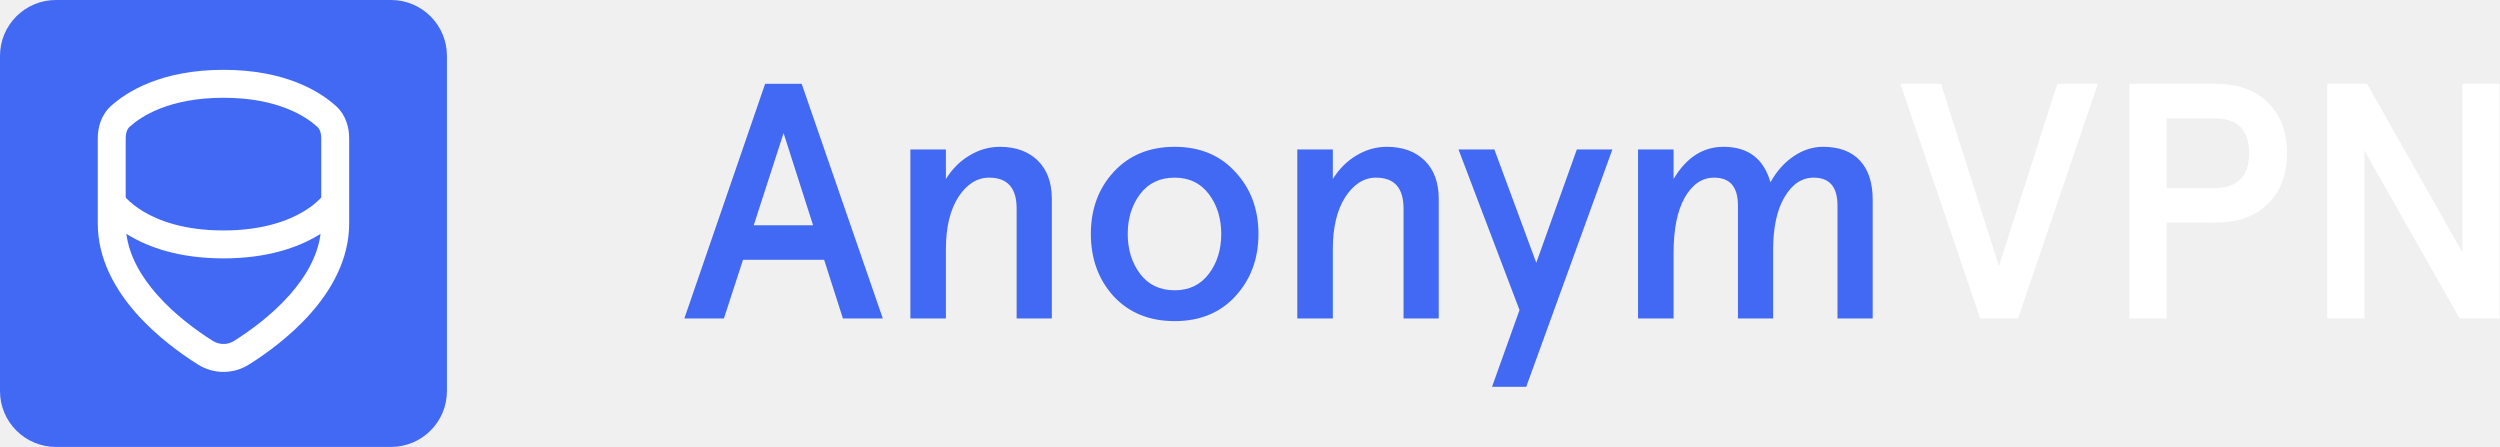
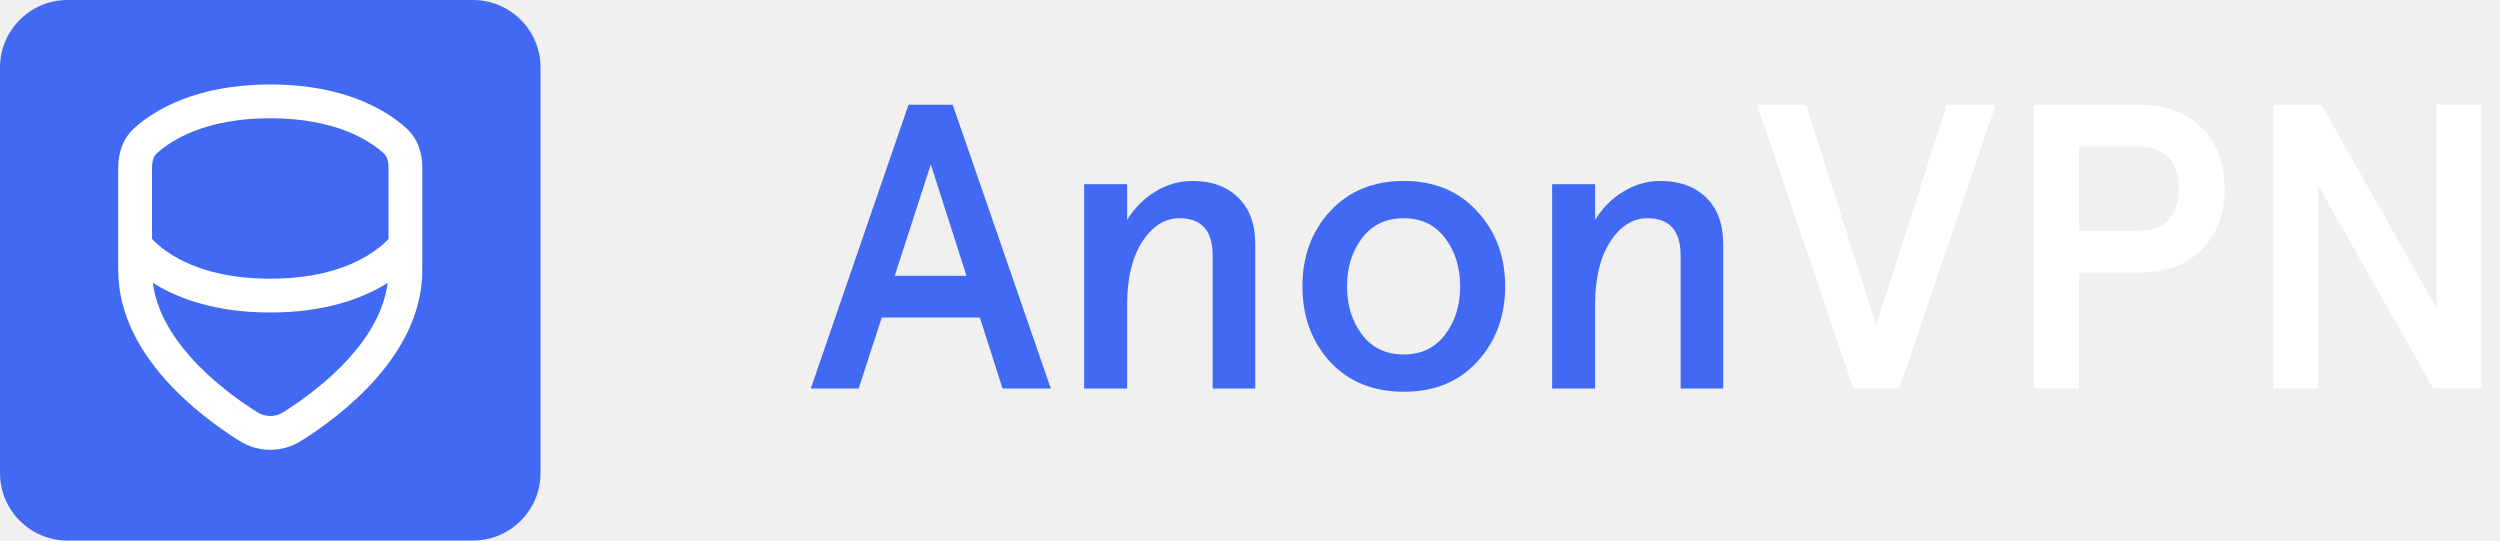
- <svg xmlns="http://www.w3.org/2000/svg" width="179" height="32" viewBox="0 0 179 32" fill="none">
+ <svg xmlns="http://www.w3.org/2000/svg" width="148" height="32" viewBox="0 0 148 32" fill="none">
+   <path d="M48 23L53.784 6.2H56.4L62.208 23H59.352L58.008 18.8H52.2L50.832 23H48ZM52.968 16.328H57.216L55.104 9.728L52.968 16.328Z" fill="#4169F4" />
+   <path d="M64.183 23V10.904H66.727V13.016C67.175 12.296 67.735 11.736 68.407 11.336C69.095 10.92 69.823 10.712 70.591 10.712C71.727 10.712 72.631 11.04 73.303 11.696C73.975 12.352 74.311 13.272 74.311 14.456V23H71.791V15.128C71.791 13.656 71.135 12.92 69.823 12.92C68.959 12.92 68.223 13.384 67.615 14.312C67.023 15.24 66.727 16.48 66.727 18.032V23H64.183Z" fill="#4169F4" />
+   <path d="M78.737 21.416C77.648 20.216 77.105 18.728 77.105 16.952C77.105 15.176 77.648 13.696 78.737 12.512C79.841 11.312 81.296 10.712 83.105 10.712C84.912 10.712 86.361 11.312 87.448 12.512C88.552 13.696 89.105 15.176 89.105 16.952C89.105 18.728 88.552 20.216 87.448 21.416C86.361 22.6 84.912 23.192 83.105 23.192C81.296 23.192 79.841 22.6 78.737 21.416ZM85.552 19.808C86.144 19.024 86.441 18.072 86.441 16.952C86.441 15.832 86.144 14.88 85.552 14.096C84.96 13.312 84.144 12.92 83.105 12.92C82.049 12.92 81.225 13.312 80.632 14.096C80.04 14.88 79.745 15.832 79.745 16.952C79.745 18.072 80.04 19.024 80.632 19.808C81.225 20.592 82.049 20.984 83.105 20.984C84.144 20.984 84.96 20.592 85.552 19.808Z" fill="#4169F4" />
+   <path d="M91.886 23V10.904H94.43V13.016C94.878 12.296 95.438 11.736 96.11 11.336C96.798 10.92 97.526 10.712 98.294 10.712C99.43 10.712 100.334 11.04 101.006 11.696C101.678 12.352 102.014 13.272 102.014 14.456V23H99.494V15.128C99.494 13.656 98.838 12.92 97.526 12.92C96.662 12.92 95.926 13.384 95.318 14.312C94.726 15.24 94.43 16.48 94.43 18.032V23H91.886Z" fill="#4169F4" />
+   <path d="M109.728 23L104.016 6.2H106.92L111.072 19.256L115.248 6.2H118.152L112.44 23H109.728Z" fill="white" />
+   <path d="M120.415 23V6.2H126.56C128.176 6.2 129.431 6.648 130.327 7.544C131.239 8.44 131.696 9.648 131.696 11.168C131.696 12.688 131.239 13.896 130.327 14.792C129.431 15.688 128.176 16.136 126.56 16.136H123.079V23H120.415ZM123.079 13.664H126.488C128.152 13.664 128.983 12.832 128.983 11.168C128.983 9.504 128.152 8.672 126.488 8.672H123.079V13.664Z" fill="white" />
+   <path d="M134.572 23V6.2H137.428L144.244 18.248V6.2H146.908V23H144.052L137.236 10.976V23H134.572Z" fill="white" />
  <rect width="32" height="32" rx="4" fill="#4169F4" />
  <path fill-rule="evenodd" clip-rule="evenodd" d="M16 5C11.57 5 9.095 6.549 7.942 7.593C7.226 8.241 7 9.14 7 9.908V16C7 18.575 8.277 20.759 9.753 22.43C11.234 24.106 12.997 25.361 14.171 26.098C15.296 26.805 16.704 26.805 17.829 26.098C19.003 25.361 20.766 24.106 22.247 22.43C23.723 20.759 25 18.575 25 16V9.908C25 9.14 24.774 8.241 24.058 7.593C22.905 6.549 20.43 5 16 5ZM9.284 9.076C10.084 8.352 12.086 7 16 7C19.914 7 21.916 8.352 22.715 9.076C22.878 9.223 23 9.492 23 9.908V14.144C22.967 14.179 22.929 14.219 22.887 14.262C22.658 14.49 22.284 14.813 21.735 15.143C20.646 15.796 18.824 16.5 16 16.5C13.176 16.5 11.354 15.796 10.264 15.143C9.716 14.813 9.342 14.49 9.113 14.262C9.071 14.219 9.033 14.179 9 14.144V9.908C9 9.492 9.122 9.223 9.284 9.076ZM9.048 16.742C9.255 18.346 10.115 19.819 11.252 21.106C12.556 22.582 14.143 23.719 15.235 24.405C15.709 24.703 16.291 24.703 16.765 24.405C17.857 23.719 19.444 22.582 20.748 21.106C21.885 19.819 22.745 18.346 22.952 16.742C22.891 16.78 22.829 16.819 22.765 16.858C21.354 17.703 19.176 18.5 16 18.5C12.824 18.5 10.646 17.703 9.236 16.858C9.171 16.819 9.109 16.78 9.048 16.742Z" fill="white" />
-   <path d="M65.183 22.8V10.704H67.727V12.816C68.175 12.096 68.735 11.536 69.407 11.136C70.095 10.72 70.823 10.512 71.591 10.512C72.727 10.512 73.631 10.84 74.303 11.496C74.975 12.152 75.311 13.072 75.311 14.256V22.8H72.791V14.928C72.791 13.456 72.135 12.72 70.823 12.72C69.959 12.72 69.223 13.184 68.615 14.112C68.023 15.04 67.727 16.28 67.727 17.832V22.8H65.183Z" fill="#4169F4" />
-   <path d="M79.737 21.216C78.648 20.016 78.105 18.528 78.105 16.752C78.105 14.976 78.648 13.496 79.737 12.312C80.841 11.112 82.296 10.512 84.105 10.512C85.912 10.512 87.361 11.112 88.448 12.312C89.552 13.496 90.105 14.976 90.105 16.752C90.105 18.528 89.552 20.016 88.448 21.216C87.361 22.4 85.912 22.992 84.105 22.992C82.296 22.992 80.841 22.4 79.737 21.216ZM86.552 19.608C87.144 18.824 87.441 17.872 87.441 16.752C87.441 15.632 87.144 14.68 86.552 13.896C85.96 13.112 85.144 12.72 84.105 12.72C83.049 12.72 82.225 13.112 81.632 13.896C81.04 14.68 80.745 15.632 80.745 16.752C80.745 17.872 81.04 18.824 81.632 19.608C82.225 20.392 83.049 20.784 84.105 20.784C85.144 20.784 85.96 20.392 86.552 19.608Z" fill="#4169F4" />
-   <path d="M92.886 22.8V10.704H95.43V12.816C95.878 12.096 96.438 11.536 97.11 11.136C97.798 10.72 98.526 10.512 99.294 10.512C100.43 10.512 101.334 10.84 102.006 11.496C102.678 12.152 103.014 13.072 103.014 14.256V22.8H100.494V14.928C100.494 13.456 99.838 12.72 98.526 12.72C97.662 12.72 96.926 13.184 96.318 14.112C95.726 15.04 95.43 16.28 95.43 17.832V22.8H92.886Z" fill="#4169F4" />
-   <path d="M112.901 10.704H115.445L109.277 27.696H106.829L108.797 22.2L104.429 10.704H106.997L109.997 18.816L112.901 10.704Z" fill="#4169F4" />
-   <path d="M117.284 22.8V10.704H119.828V12.816C120.74 11.28 121.932 10.512 123.404 10.512C125.164 10.512 126.284 11.36 126.764 13.056C127.196 12.272 127.74 11.656 128.396 11.208C129.068 10.744 129.78 10.512 130.532 10.512C131.684 10.512 132.564 10.84 133.172 11.496C133.78 12.152 134.084 13.088 134.084 14.304V22.8H131.564V14.712C131.564 13.384 130.996 12.72 129.86 12.72C129.012 12.72 128.316 13.184 127.772 14.112C127.228 15.024 126.956 16.288 126.956 17.904V22.8H124.436V14.712C124.436 13.384 123.868 12.72 122.732 12.72C121.868 12.72 121.164 13.2 120.62 14.16C120.092 15.104 119.828 16.416 119.828 18.096V22.8H117.284Z" fill="#4169F4" />
-   <path fill-rule="evenodd" clip-rule="evenodd" d="M49 22.8L54.784 6H57.4L63.208 22.8H60.352L59.008 18.6H53.2L51.832 22.8H49ZM58.216 16.128H53.968L56.104 9.528L58.216 16.128Z" fill="#4169F4" />
-   <path d="M141.782 22.8L136.07 6H138.974L143.126 19.056L147.302 6H150.206L144.494 22.8H141.782Z" fill="white" />
-   <path d="M152.47 22.8V6H158.614C160.23 6 161.486 6.448 162.382 7.344C163.294 8.24 163.75 9.448 163.75 10.968C163.75 12.488 163.294 13.696 162.382 14.592C161.486 15.488 160.23 15.936 158.614 15.936H155.134V22.8H152.47ZM155.134 13.464H158.542C160.206 13.464 161.038 12.632 161.038 10.968C161.038 9.304 160.206 8.472 158.542 8.472H155.134V13.464Z" fill="white" />
-   <path d="M166.626 22.8V6H169.482L176.298 18.048V6H178.962V22.8H176.106L169.29 10.776V22.8H166.626Z" fill="white" />
</svg>
